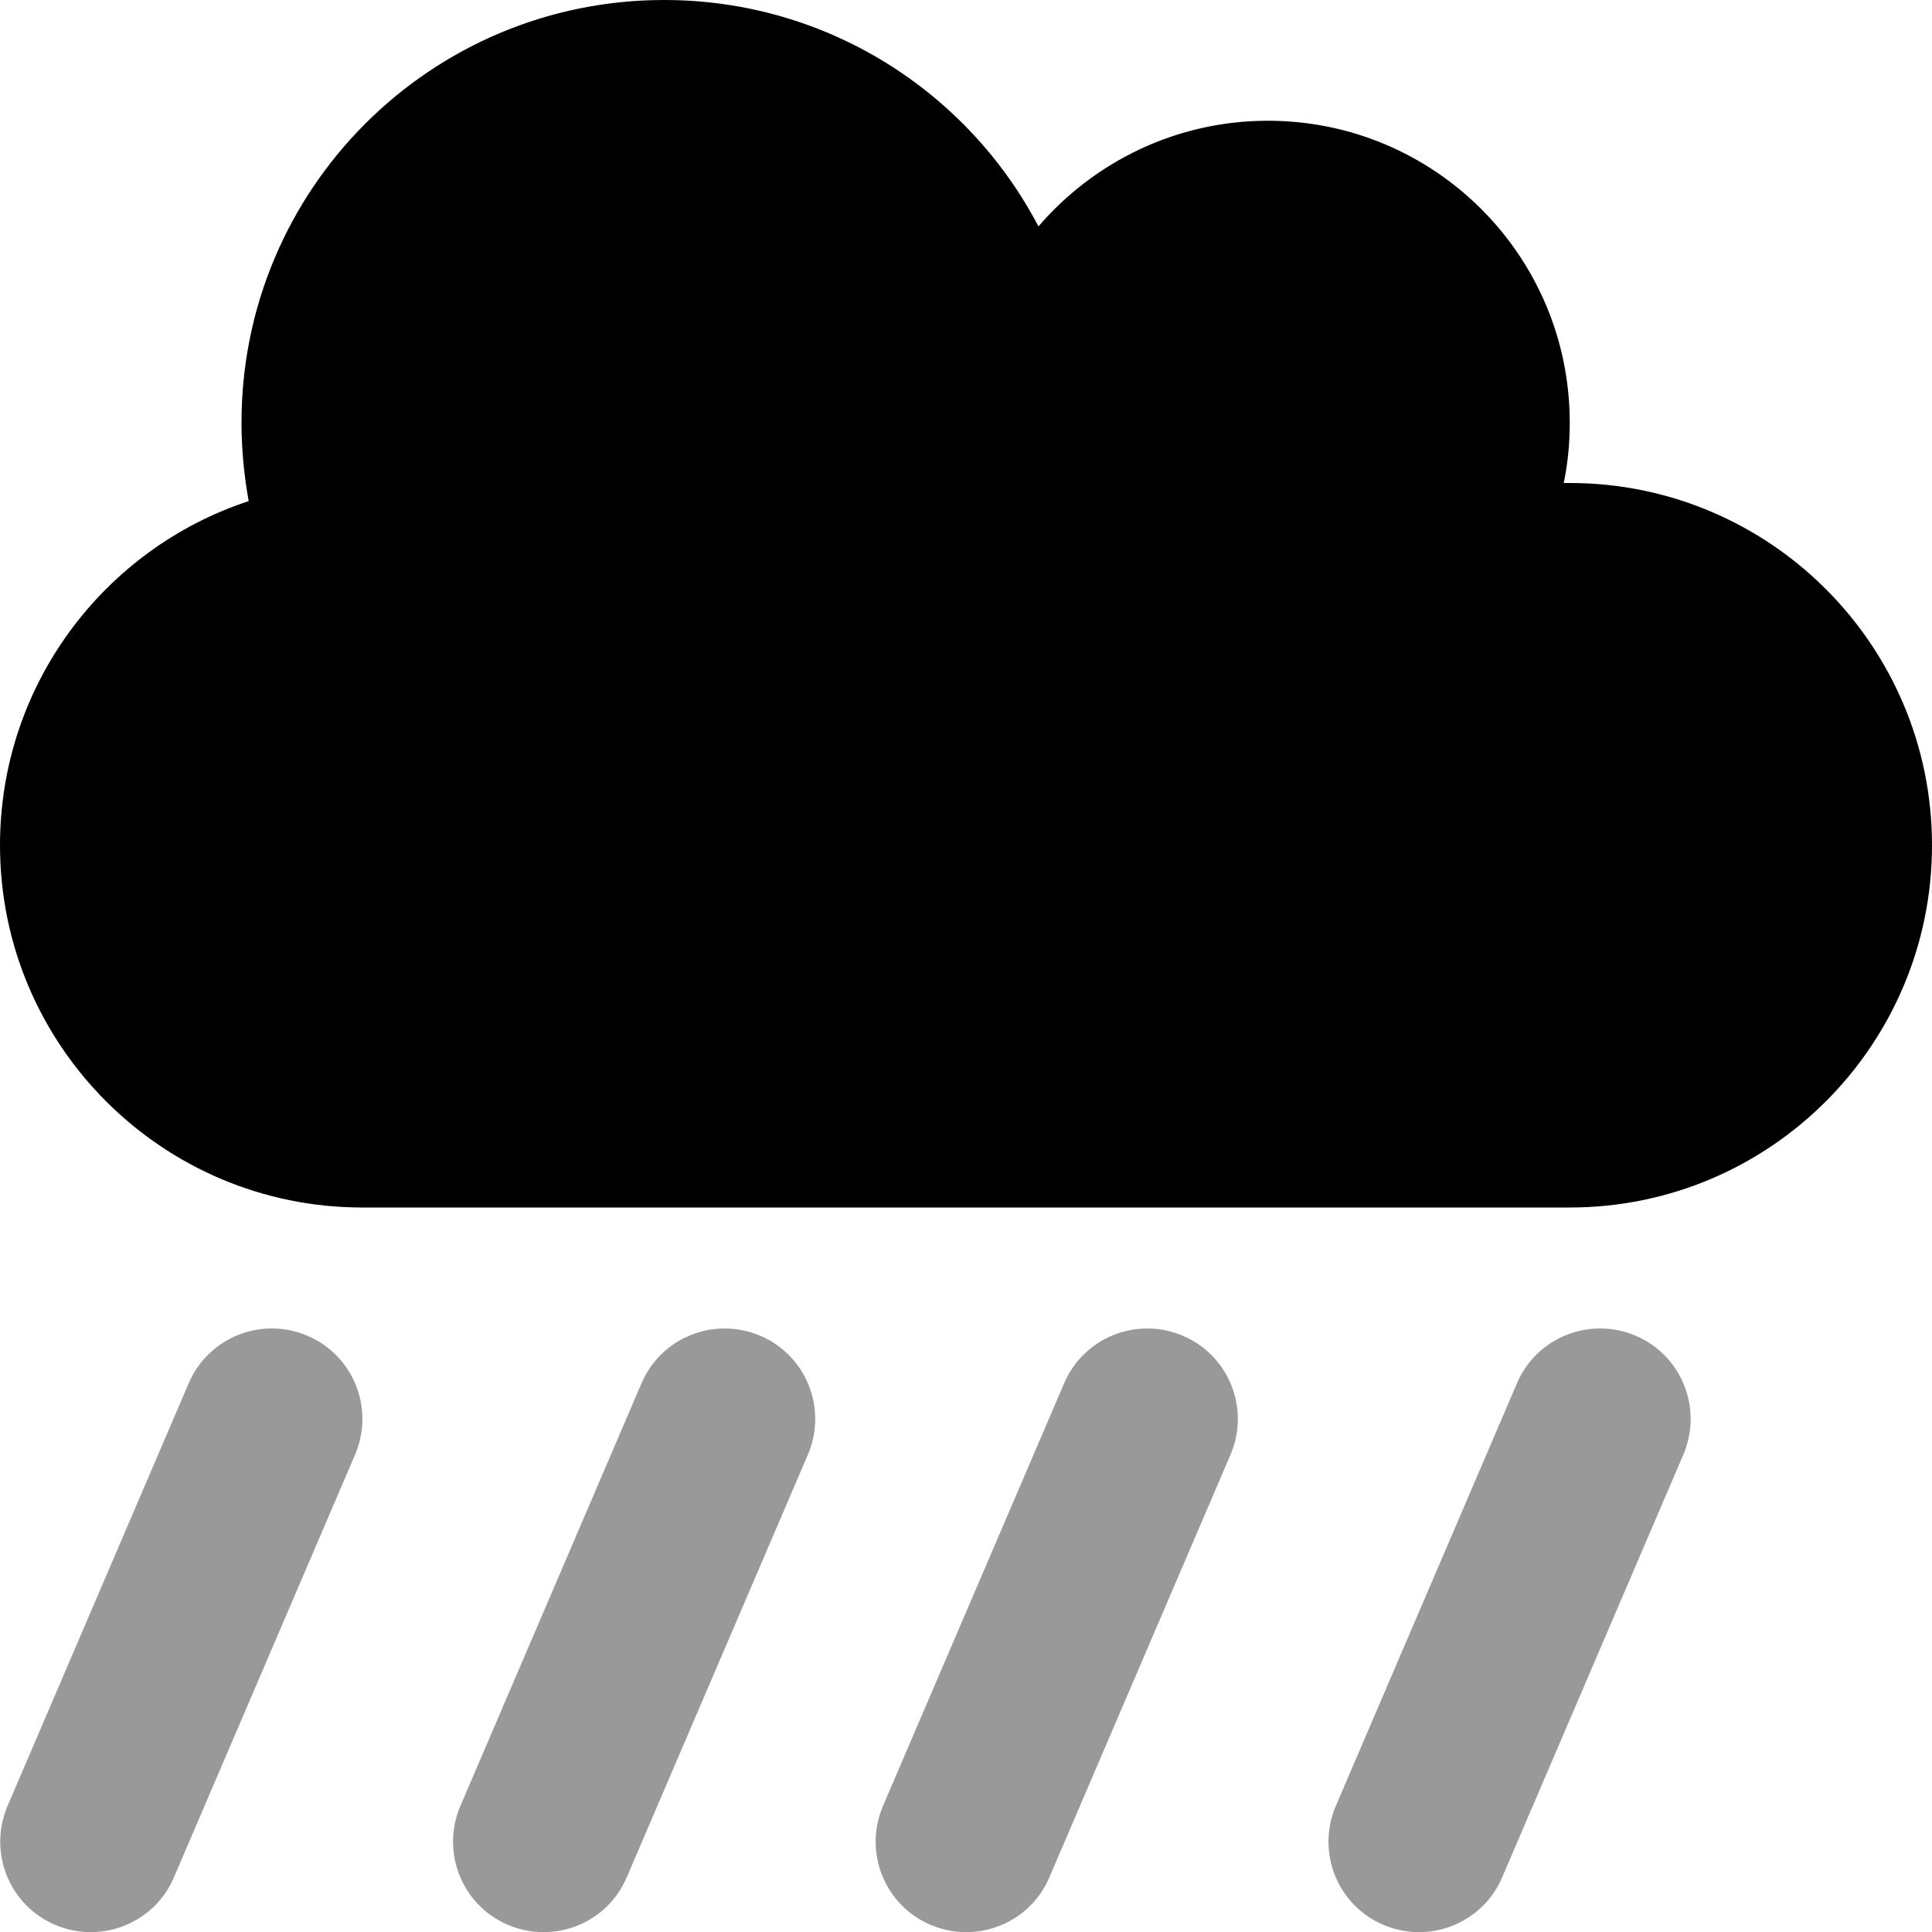
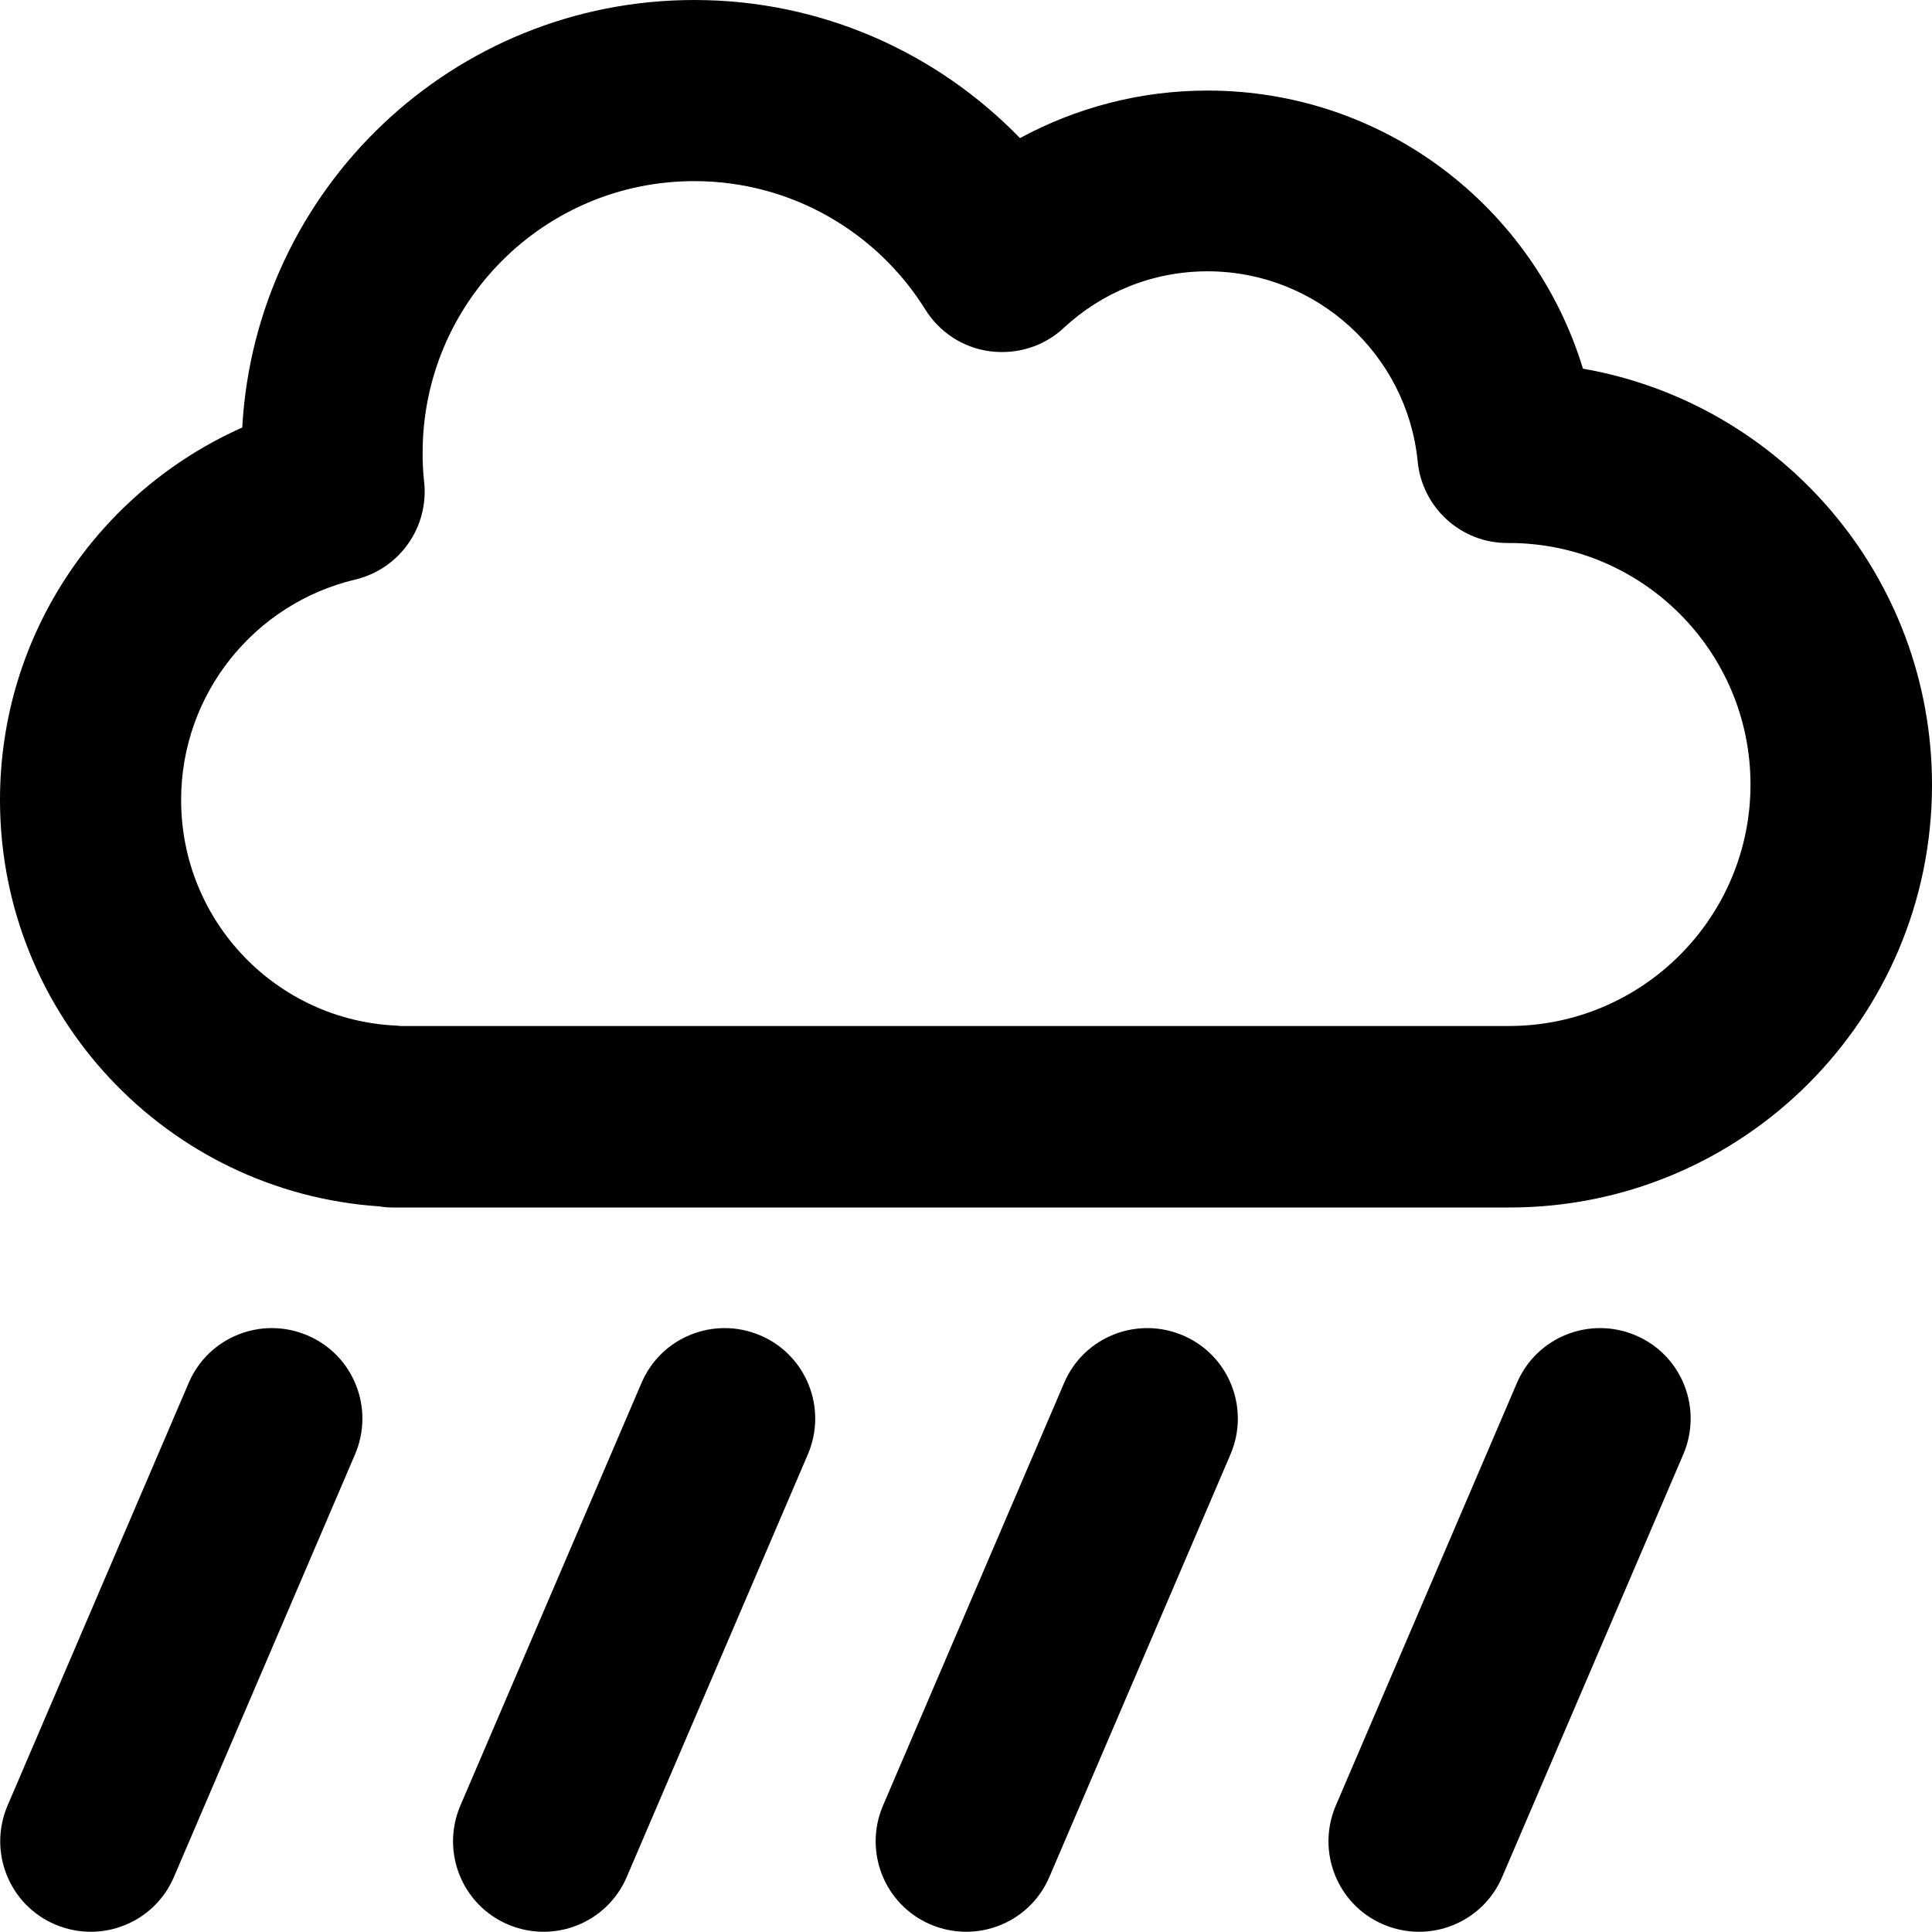
<svg xmlns="http://www.w3.org/2000/svg" viewBox="0 0 512 512">
-   <defs>
-     <style>.fa-secondary{opacity:.4}</style>
-   </defs>
-   <path class="fa-primary" d="M0 224c0 53 43 96 96 96H416c53 0 96-43 96-96s-43-96-96-96c-.5 0-1.1 0-1.6 0c1.1-5.2 1.6-10.5 1.6-16c0-44.2-35.8-80-80-80c-24.3 0-46.1 10.9-60.8 28C256.5 24.3 219.1 0 176 0C114.1 0 64 50.1 64 112c0 7.1 .7 14.1 1.9 20.8C27.6 145.4 0 181.5 0 224z" />
-   <path class="fa-secondary" d="M94.1 385.5c5.2-12.2-.4-26.3-12.6-31.5s-26.3 .4-31.5 12.6l-48 112c-5.2 12.2 .4 26.3 12.6 31.5s26.3-.4 31.5-12.6l48-112zm120 0c5.2-12.2-.4-26.3-12.6-31.5s-26.3 .4-31.5 12.6l-48 112c-5.2 12.2 .4 26.3 12.6 31.5s26.3-.4 31.5-12.6l48-112zm219.4-31.5c-12.2-5.2-26.3 .4-31.5 12.6l-48 112c-5.2 12.2 .4 26.3 12.6 31.5s26.3-.4 31.5-12.6l48-112c5.2-12.2-.4-26.3-12.6-31.5zM326.1 385.5c5.2-12.2-.4-26.3-12.6-31.5s-26.3 .4-31.5 12.6l-48 112c-5.2 12.2 .4 26.3 12.6 31.5s26.3-.4 31.5-12.6l48-112z" />
+   <path d="M112 120c0-39.8 32.2-72 72-72c25.8 0 48.5 13.6 61.2 34c3.8 6.1 10.1 10.2 17.2 11.1s14.3-1.3 19.5-6.2c10-9.3 23.4-15 38.1-15c29 0 52.9 22.1 55.7 50.4c1.2 12.3 11.6 21.7 23.9 21.6l.3 0h0c35.3 0 64 28.7 64 64s-28.7 64-64 64H108h-1.9c-.3 0-.7-.1-1-.1C73.3 270.4 48 244.2 48 212c0-28.3 19.6-52.1 46.1-58.4c11.8-2.8 19.6-13.9 18.3-25.9c-.3-2.5-.4-5.1-.4-7.7zM184 0C120 0 67.7 50.1 64.2 113.3C26.4 130.1 0 167.9 0 212c0 57.1 44.3 103.9 100.5 107.7c1.2 .2 2.3 .3 3.5 .3h4H400c61.9 0 112-50.1 112-112c0-55.2-39.9-101.1-92.5-110.3C406.5 55 366.9 24 320 24c-18 0-34.9 4.6-49.7 12.6C248.5 14.1 217.9 0 184 0zM81.5 353.9c-12.2-5.2-26.3 .4-31.5 12.6l-48 112c-5.2 12.2 .4 26.3 12.6 31.5s26.3-.4 31.5-12.6l48-112c5.2-12.2-.4-26.3-12.6-31.5zm120 0c-12.2-5.2-26.3 .4-31.5 12.6l-48 112c-5.2 12.2 .4 26.3 12.6 31.5s26.3-.4 31.5-12.6l48-112c5.2-12.2-.4-26.3-12.6-31.5zm244.6 31.5c5.2-12.2-.4-26.3-12.6-31.5s-26.3 .4-31.5 12.6l-48 112c-5.2 12.2 .4 26.3 12.6 31.5s26.3-.4 31.5-12.6l48-112zM313.5 353.9c-12.2-5.2-26.3 .4-31.5 12.6l-48 112c-5.2 12.2 .4 26.3 12.6 31.5s26.3-.4 31.5-12.6l48-112c5.2-12.2-.4-26.3-12.6-31.5z" />
</svg>
